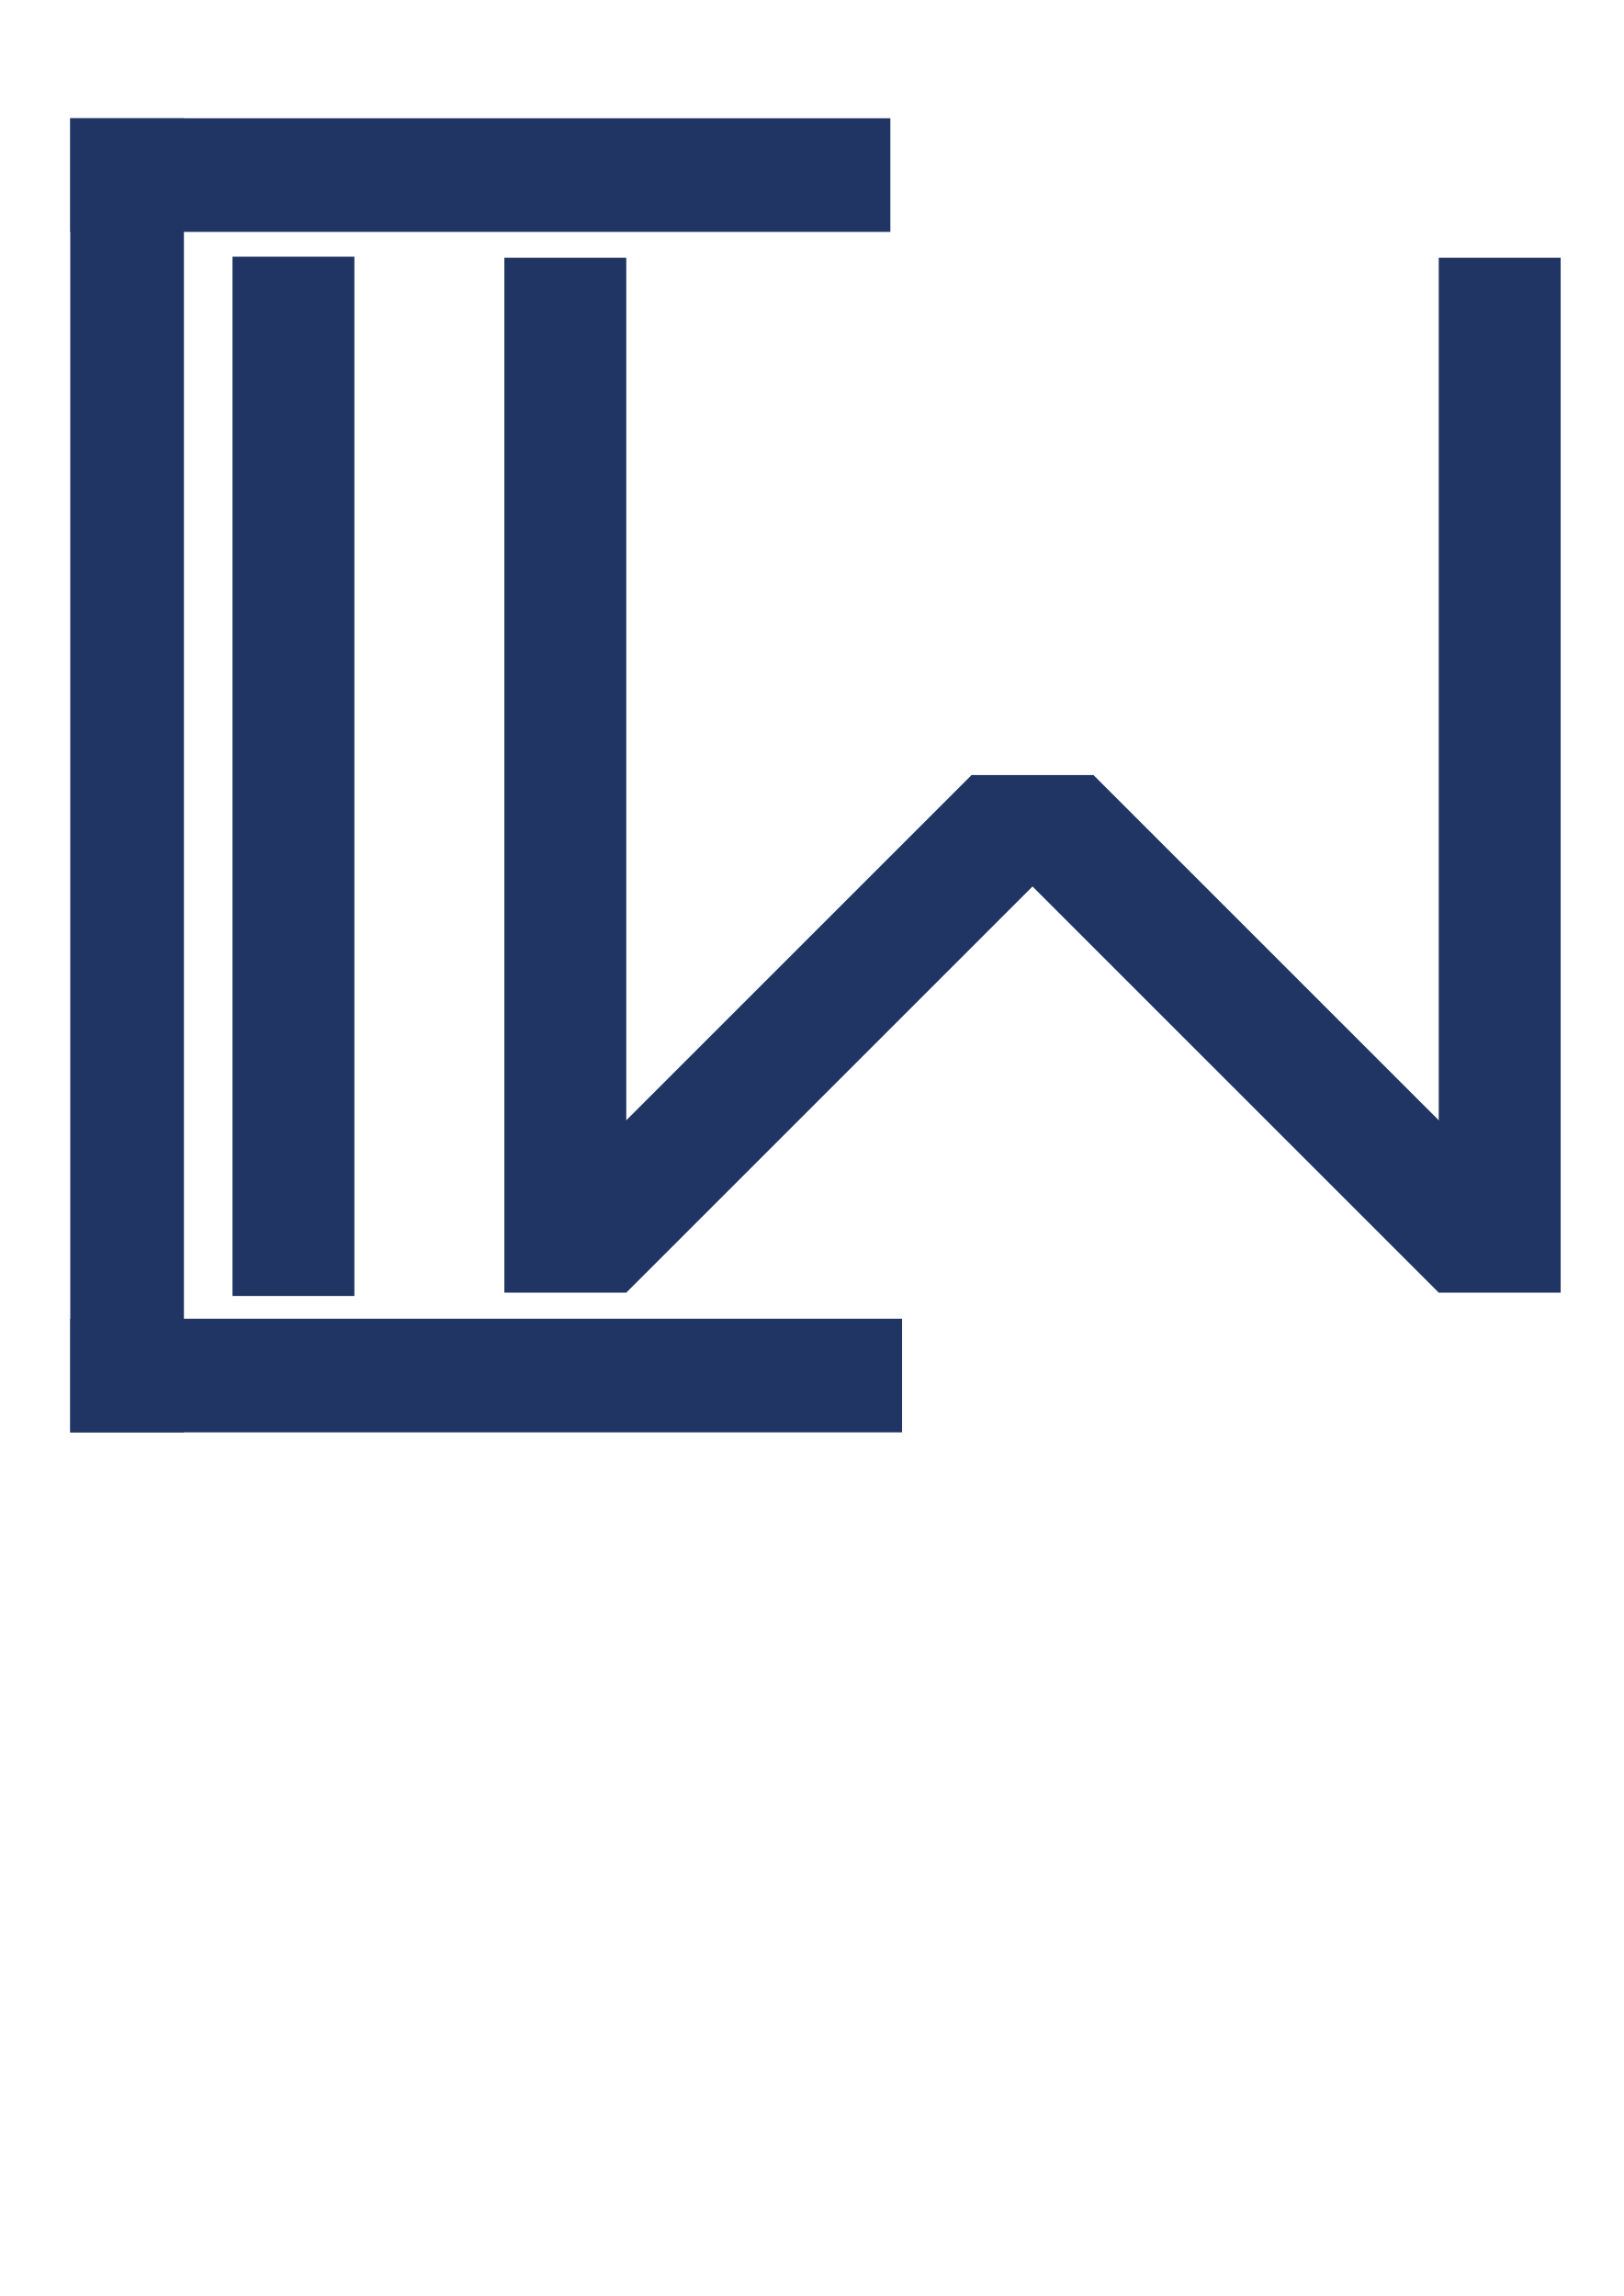
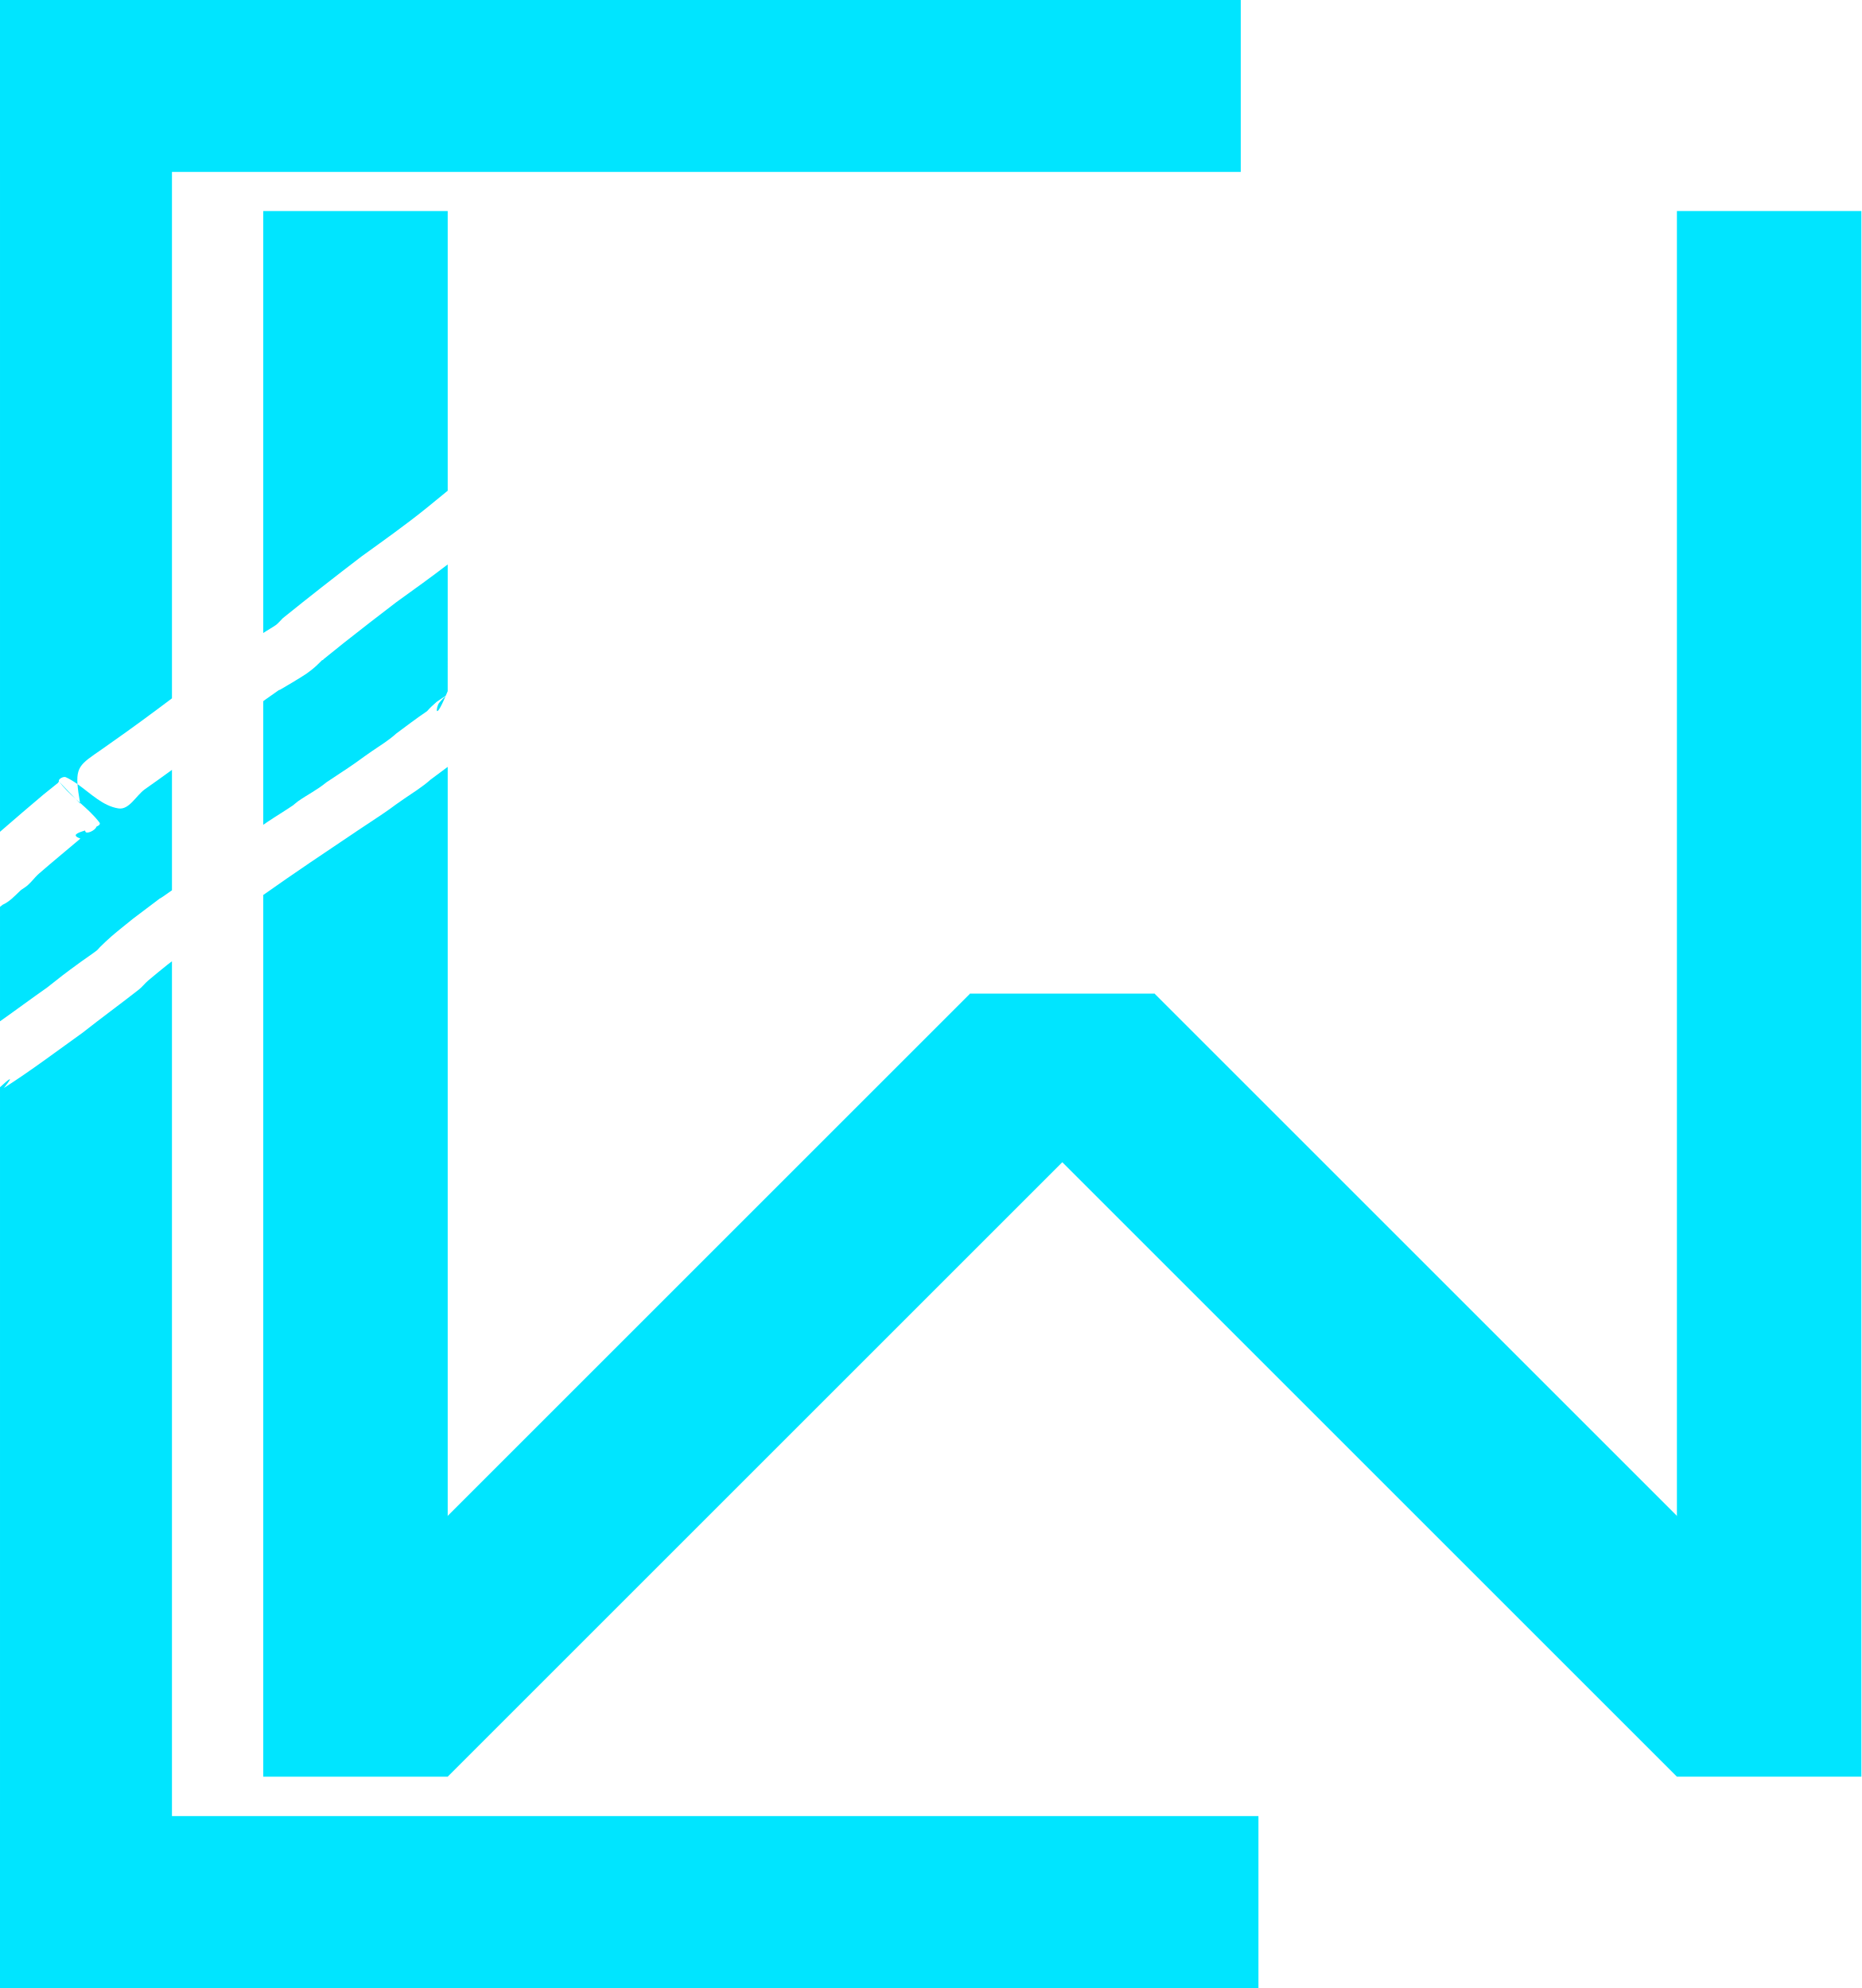
- <svg xmlns="http://www.w3.org/2000/svg" width="210mm" height="297mm" viewBox="0 0 210 297" version="1.1" id="svg8">
+ <svg xmlns="http://www.w3.org/2000/svg" width="159.119mm" height="169.984mm" viewBox="0 0 159.119 169.984" version="1.1" id="svg8">
  <defs id="defs2" />
-   <g id="layer1" style="display:inline">
+   <g id="layer1" style="display:inline" transform="translate(-9.087164,-15.29777)">
    <flowRoot xml:space="preserve" id="flowRoot3721" style="font-style:normal;font-weight:normal;font-size:40px;line-height:1.25;font-family:sans-serif;letter-spacing:0px;word-spacing:0px;fill:#000000;fill-opacity:1;stroke:none" transform="scale(0.2645833)">
      <flowRegion id="flowRegion3723">
        <rect id="rect3725" width="248.571" height="248.571" x="122.857" y="116.805" />
      </flowRegion>
      <flowPara id="flowPara3727" style="font-size:192px">CW</flowPara>
    </flowRoot>
-     <rect style="fill:#213564;fill-opacity:1;stroke:none;stroke-width:12.95;stroke-miterlimit:4;stroke-dasharray:none;stroke-opacity:1" id="rect4563-3" width="106.066" height="14.7" x="9.087" y="15.298" />
-     <rect style="fill:#213564;fill-opacity:1;stroke:none;stroke-width:13.042;stroke-miterlimit:4;stroke-dasharray:none;stroke-opacity:1" id="rect4563-3-2" width="107.578" height="14.7" x="9.087" y="170.582" />
-     <rect style="fill:#213564;fill-opacity:1;stroke:none;stroke-width:15.101;stroke-miterlimit:4;stroke-dasharray:none;stroke-opacity:1" id="rect4563-2" width="15.769" height="134.437" x="30.068" y="33.205" />
-     <rect style="fill:#213564;fill-opacity:1;stroke:none;stroke-width:15.069;stroke-miterlimit:4;stroke-dasharray:none;stroke-opacity:1" id="rect4563-2-1" width="15.769" height="133.87" x="65.23" y="33.342" />
-     <rect style="fill:#213564;fill-opacity:1;stroke:none;stroke-width:11.57;stroke-miterlimit:4;stroke-dasharray:none;stroke-opacity:1" id="rect4563-2-1-6" width="15.769" height="78.92" x="-175.512" y="-60.962" transform="rotate(-135)" />
-     <rect style="fill:#213564;fill-opacity:1;stroke:none;stroke-width:16.394;stroke-miterlimit:4;stroke-dasharray:none;stroke-opacity:1" id="rect4563-3-5" width="169.983" height="14.7" x="-185.281" y="9.087" transform="rotate(-90)" />
-     <rect style="fill:#213564;fill-opacity:1;stroke:none;stroke-width:4.875;stroke-miterlimit:4;stroke-dasharray:none;stroke-opacity:1" id="rect4563-2-1-9" width="15.769" height="14.012" x="125.654" y="100.257" />
-     <rect style="display:inline;fill:#213564;fill-opacity:1;stroke:none;stroke-width:11.57;stroke-miterlimit:4;stroke-dasharray:none;stroke-opacity:1" id="rect4563-2-1-6-3" width="15.769" height="78.92" x="13.34" y="170.893" transform="rotate(-45)" />
-     <rect style="display:inline;fill:#213564;fill-opacity:1;stroke:none;stroke-width:15.069;stroke-miterlimit:4;stroke-dasharray:none;stroke-opacity:1" id="rect4563-2-1-98" width="15.769" height="133.87" x="186.078" y="33.342" />
+     <rect style="fill:#00e5ff;fill-opacity:1;stroke:none;stroke-width:12.95;stroke-miterlimit:4;stroke-dasharray:none;stroke-opacity:1" id="rect4563-3" width="106.066" height="14.7" x="9.087" y="15.298" />
+     <rect style="fill:#00e5ff;fill-opacity:1;stroke:none;stroke-width:13.042;stroke-miterlimit:4;stroke-dasharray:none;stroke-opacity:1" id="rect4563-3-2" width="107.578" height="14.7" x="9.087" y="170.582" />
+     <path id="rect4563-2-1" transform="scale(0.2645833)" style="fill:#00e5ff;fill-opacity:1;stroke:none;stroke-width:56.953;stroke-miterlimit:4;stroke-dasharray:none;stroke-opacity:1" d="m 119.395,126.02 v 136.373 c 0.136,-0.092 0.268,-0.19 0.406,-0.279 1.25,-0.806 2.564,-1.516 3.777,-2.377 0.473,-0.336 1.641,-1.611 2.104,-2.104 8.39,-6.783 16.891,-13.433 25.463,-19.986 7.052,-5.093 14.16,-10.13 20.936,-15.592 2.317,-1.868 4.614,-3.761 6.914,-5.65 v -90.385 z m 59.6,114.209 c -5.434,4.178 -11.012,8.172 -16.574,12.174 -5.691,4.347 -11.357,8.73 -16.975,13.172 -2.156,1.705 -4.277,3.456 -6.426,5.17 -0.183,0.146 -0.346,0.476 -0.57,0.41 -0.01,-0.003 -0.011,-0.008 -0.018,-0.012 -1.721,1.711 -2.569,2.6 -4.961,4.311 -1.43,1.023 -7.854,4.836 -8.971,5.459 -0.166,0.093 0.27,-0.268 0.404,-0.402 -1.607,1.132 -3.215,2.264 -4.822,3.396 -0.23,0.174 -0.458,0.349 -0.688,0.523 v 39.936 c 0.507,-0.344 0.961,-0.658 1.5,-1.02 2.606,-1.749 5.302,-3.364 7.902,-5.121 0.64,-0.432 1.181,-0.998 1.812,-1.443 3.001,-2.116 6.327,-3.752 9.16,-6.117 2.357,-1.564 4.723,-3.112 7.07,-4.689 3.393,-2.281 3.786,-2.721 7.643,-5.381 2.785,-1.921 5.391,-3.442 7.893,-5.725 2.257,-1.677 7.013,-5.277 9.939,-7.213 1.384,-1.521 1.266,-1.347 3.105,-3.018 1.862,-1.255 2.702,-1.849 2.953,-2 0.209,-0.491 0.393,-0.901 0.621,-1.455 z m -0.666,42.518 c -0.299,0.299 -1.247,1.151 -2.123,2.256 -0.971,1.225 -1.546,6.34 2.123,-2.256 z m 0.666,22.91 c -0.128,0.091 1.001,-0.755 -5.537,4.111 -2.675,2.404 -5.711,4.229 -8.662,6.268 -4.642,3.207 -3.284,2.444 -7.375,5.197 -2.45,1.649 -4.919,3.269 -7.379,4.902 -10.28,6.895 -20.447,13.702 -30.646,20.918 v 284.93 h 59.6 z" />
+     <path id="rect4563-2-1-6" transform="scale(0.2645833)" style="fill:#00e5ff;fill-opacity:1;stroke:none;stroke-width:43.729;stroke-miterlimit:4;stroke-dasharray:none;stroke-opacity:1" d="M 347.77,378.922 136.852,589.84 178.994,631.982 389.912,421.064 Z" />
+     <path id="rect4563-3-5" transform="scale(0.2645833)" style="fill:#00e5ff;fill-opacity:1;stroke:none;stroke-width:61.963;stroke-miterlimit:4;stroke-dasharray:none;stroke-opacity:1" d="M 34.346,57.818 V 326.627 c 4.519,-3.965 9.422,-8.11 13.967,-11.969 l 4.787,-3.848 c 0.115,-0.135 0.227,-0.531 0.346,-0.41 -0.004,-0.006 -0.009,-0.012 -0.014,-0.018 -0.512,-0.688 1.377,-1.756 2.158,-1.402 1.324,0.599 2.572,1.38 3.787,2.236 -0.468,-6.722 2.219,-7.084 10.801,-13.322 6.671,-4.663 13.221,-9.498 19.727,-14.395 V 57.818 Z M 59.377,311.217 c 0.111,1.591 0.403,3.576 0.832,6.045 2.241,1.993 4.473,3.996 6.271,6.371 0.384,0.508 -0.113,0.947 -0.994,1.35 -0.275,1.176 -3.378,2.638 -3.594,1.469 -0.018,-0.096 -0.027,-0.153 -0.045,-0.248 -2.528,0.771 -4.547,1.537 -1.516,2.611 -4.449,3.778 -8.967,7.475 -13.371,11.305 -1.598,1.39 -2.86,3.387 -4.707,4.566 -0.428,0.328 -0.925,0.567 -1.318,0.936 -1.851,1.735 -3.387,3.52 -5.775,4.609 -0.177,0.125 -0.512,0.426 -0.709,0.574 -0.036,0.036 -0.069,0.064 -0.105,0.1 v 36.969 c 5.097,-3.598 10.102,-7.328 15.211,-10.91 4.967,-3.914 4.88,-3.907 10.754,-8.201 1.741,-1.273 3.562,-2.437 5.27,-3.754 0.422,-0.326 0.719,-0.791 1.104,-1.16 1.226,-1.178 2.436,-2.375 3.727,-3.482 2.261,-1.941 4.615,-3.773 6.922,-5.66 17.756,-13.355 2.285,-1.888 12.572,-9.174 v -38.916 c -2.918,2.126 -5.849,4.232 -8.807,6.301 -2.824,2.053 -5.021,6.688 -8.471,6.156 -5.087,-0.785 -8.946,-4.822 -13.25,-7.855 z m 0.832,6.045 c -0.459,-0.408 -0.913,-0.818 -1.369,-1.229 0.475,0.494 0.952,0.987 1.414,1.49 -0.015,-0.087 -0.03,-0.176 -0.045,-0.262 z m -1.369,-1.229 c -1.806,-1.876 -3.666,-3.714 -5.391,-5.633 -0.001,-0.001 -0.003,10e-4 -0.004,0 1.554,2.087 3.448,3.883 5.395,5.633 z m 31.064,52.443 c -0.965,0.73 0.006,-2.6e-4 -1.396,1.059 -2.109,1.731 -4.259,3.413 -6.326,5.193 -1.042,0.897 -1.877,2.028 -2.959,2.877 -6.004,4.715 -12.173,9.201 -18.162,13.934 -8.434,6.034 -16.712,12.29 -25.451,17.879 3.702,-4.63 1.451,-2.739 -1.264,-0.25 v 291.107 h 55.559 z" />
+     <rect style="fill:#00e5ff;fill-opacity:1;stroke:none;stroke-width:4.875;stroke-miterlimit:4;stroke-dasharray:none;stroke-opacity:1" id="rect4563-2-1-9" width="15.769" height="14.012" x="92.014" y="100.257" />
+     <rect style="display:inline;fill:#00e5ff;fill-opacity:1;stroke:none;stroke-width:11.57;stroke-miterlimit:4;stroke-dasharray:none;stroke-opacity:1" id="rect4563-2-1-6-3" width="15.769" height="78.92" x="-10.447" y="147.106" transform="rotate(-45)" />
+     <rect style="display:inline;fill:#00e5ff;fill-opacity:1;stroke:none;stroke-width:15.069;stroke-miterlimit:4;stroke-dasharray:none;stroke-opacity:1" id="rect4563-2-1-98" width="15.769" height="133.87" x="152.438" y="33.342" />
  </g>
</svg>
